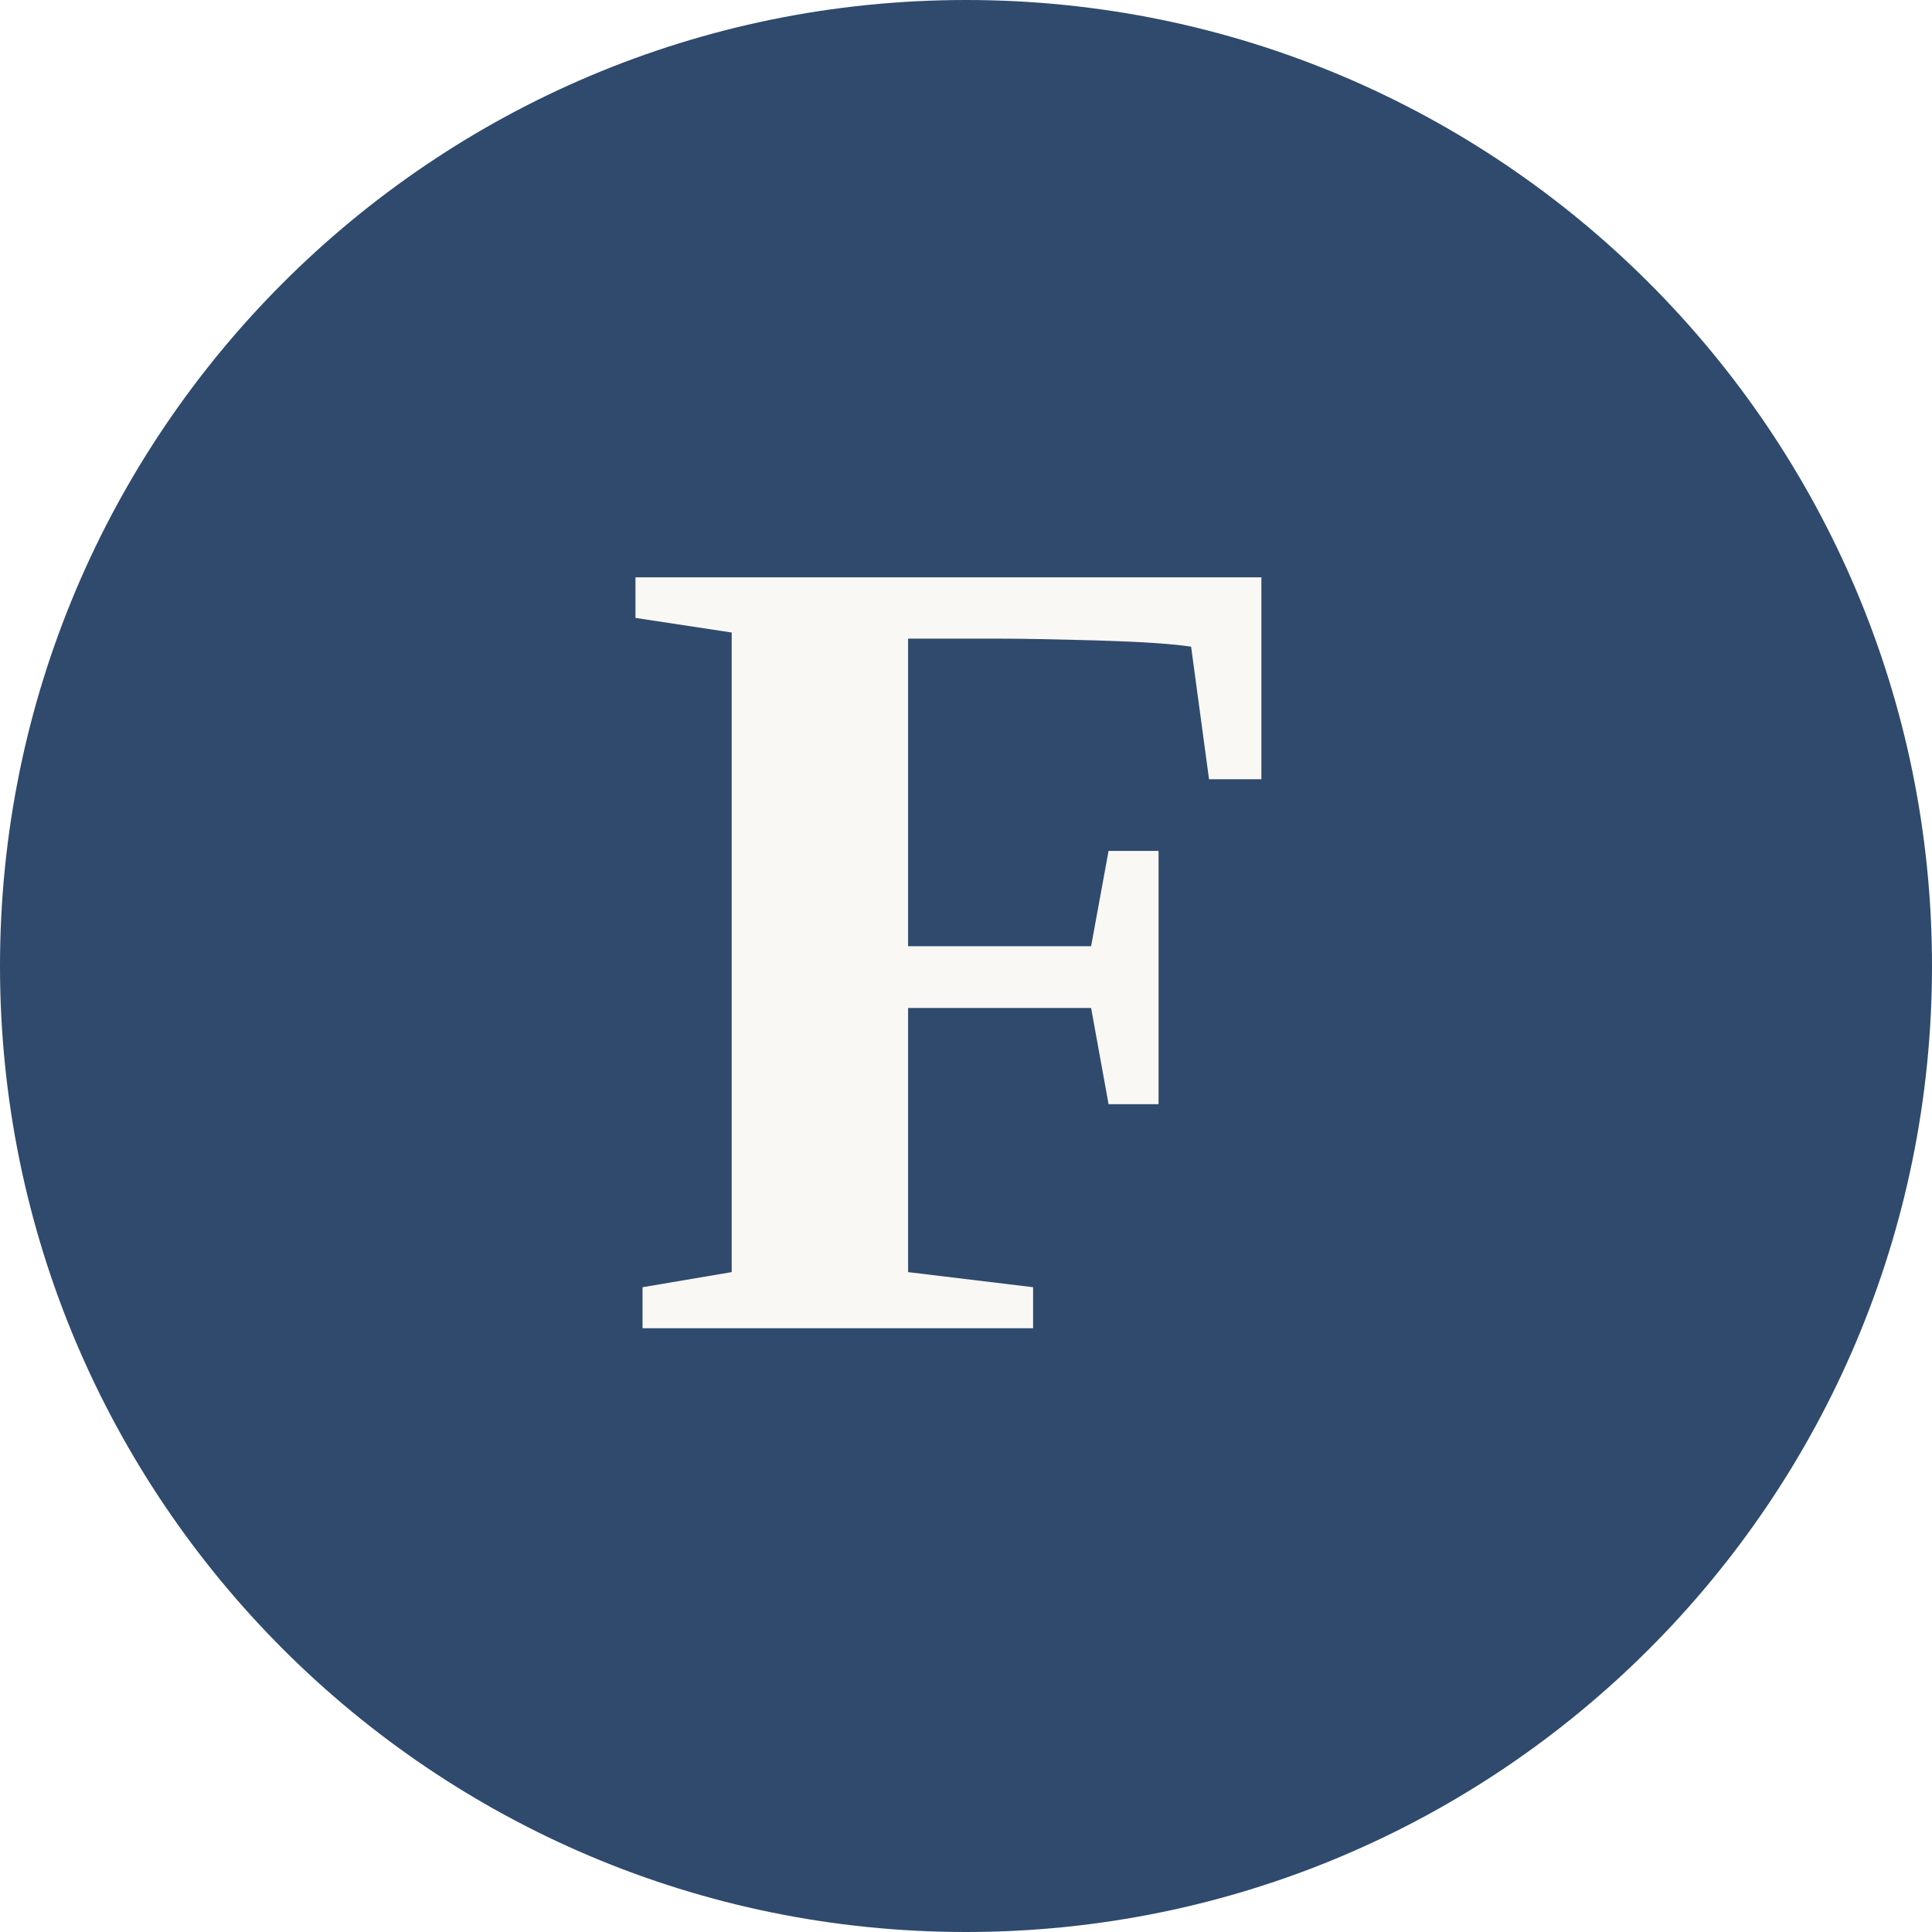
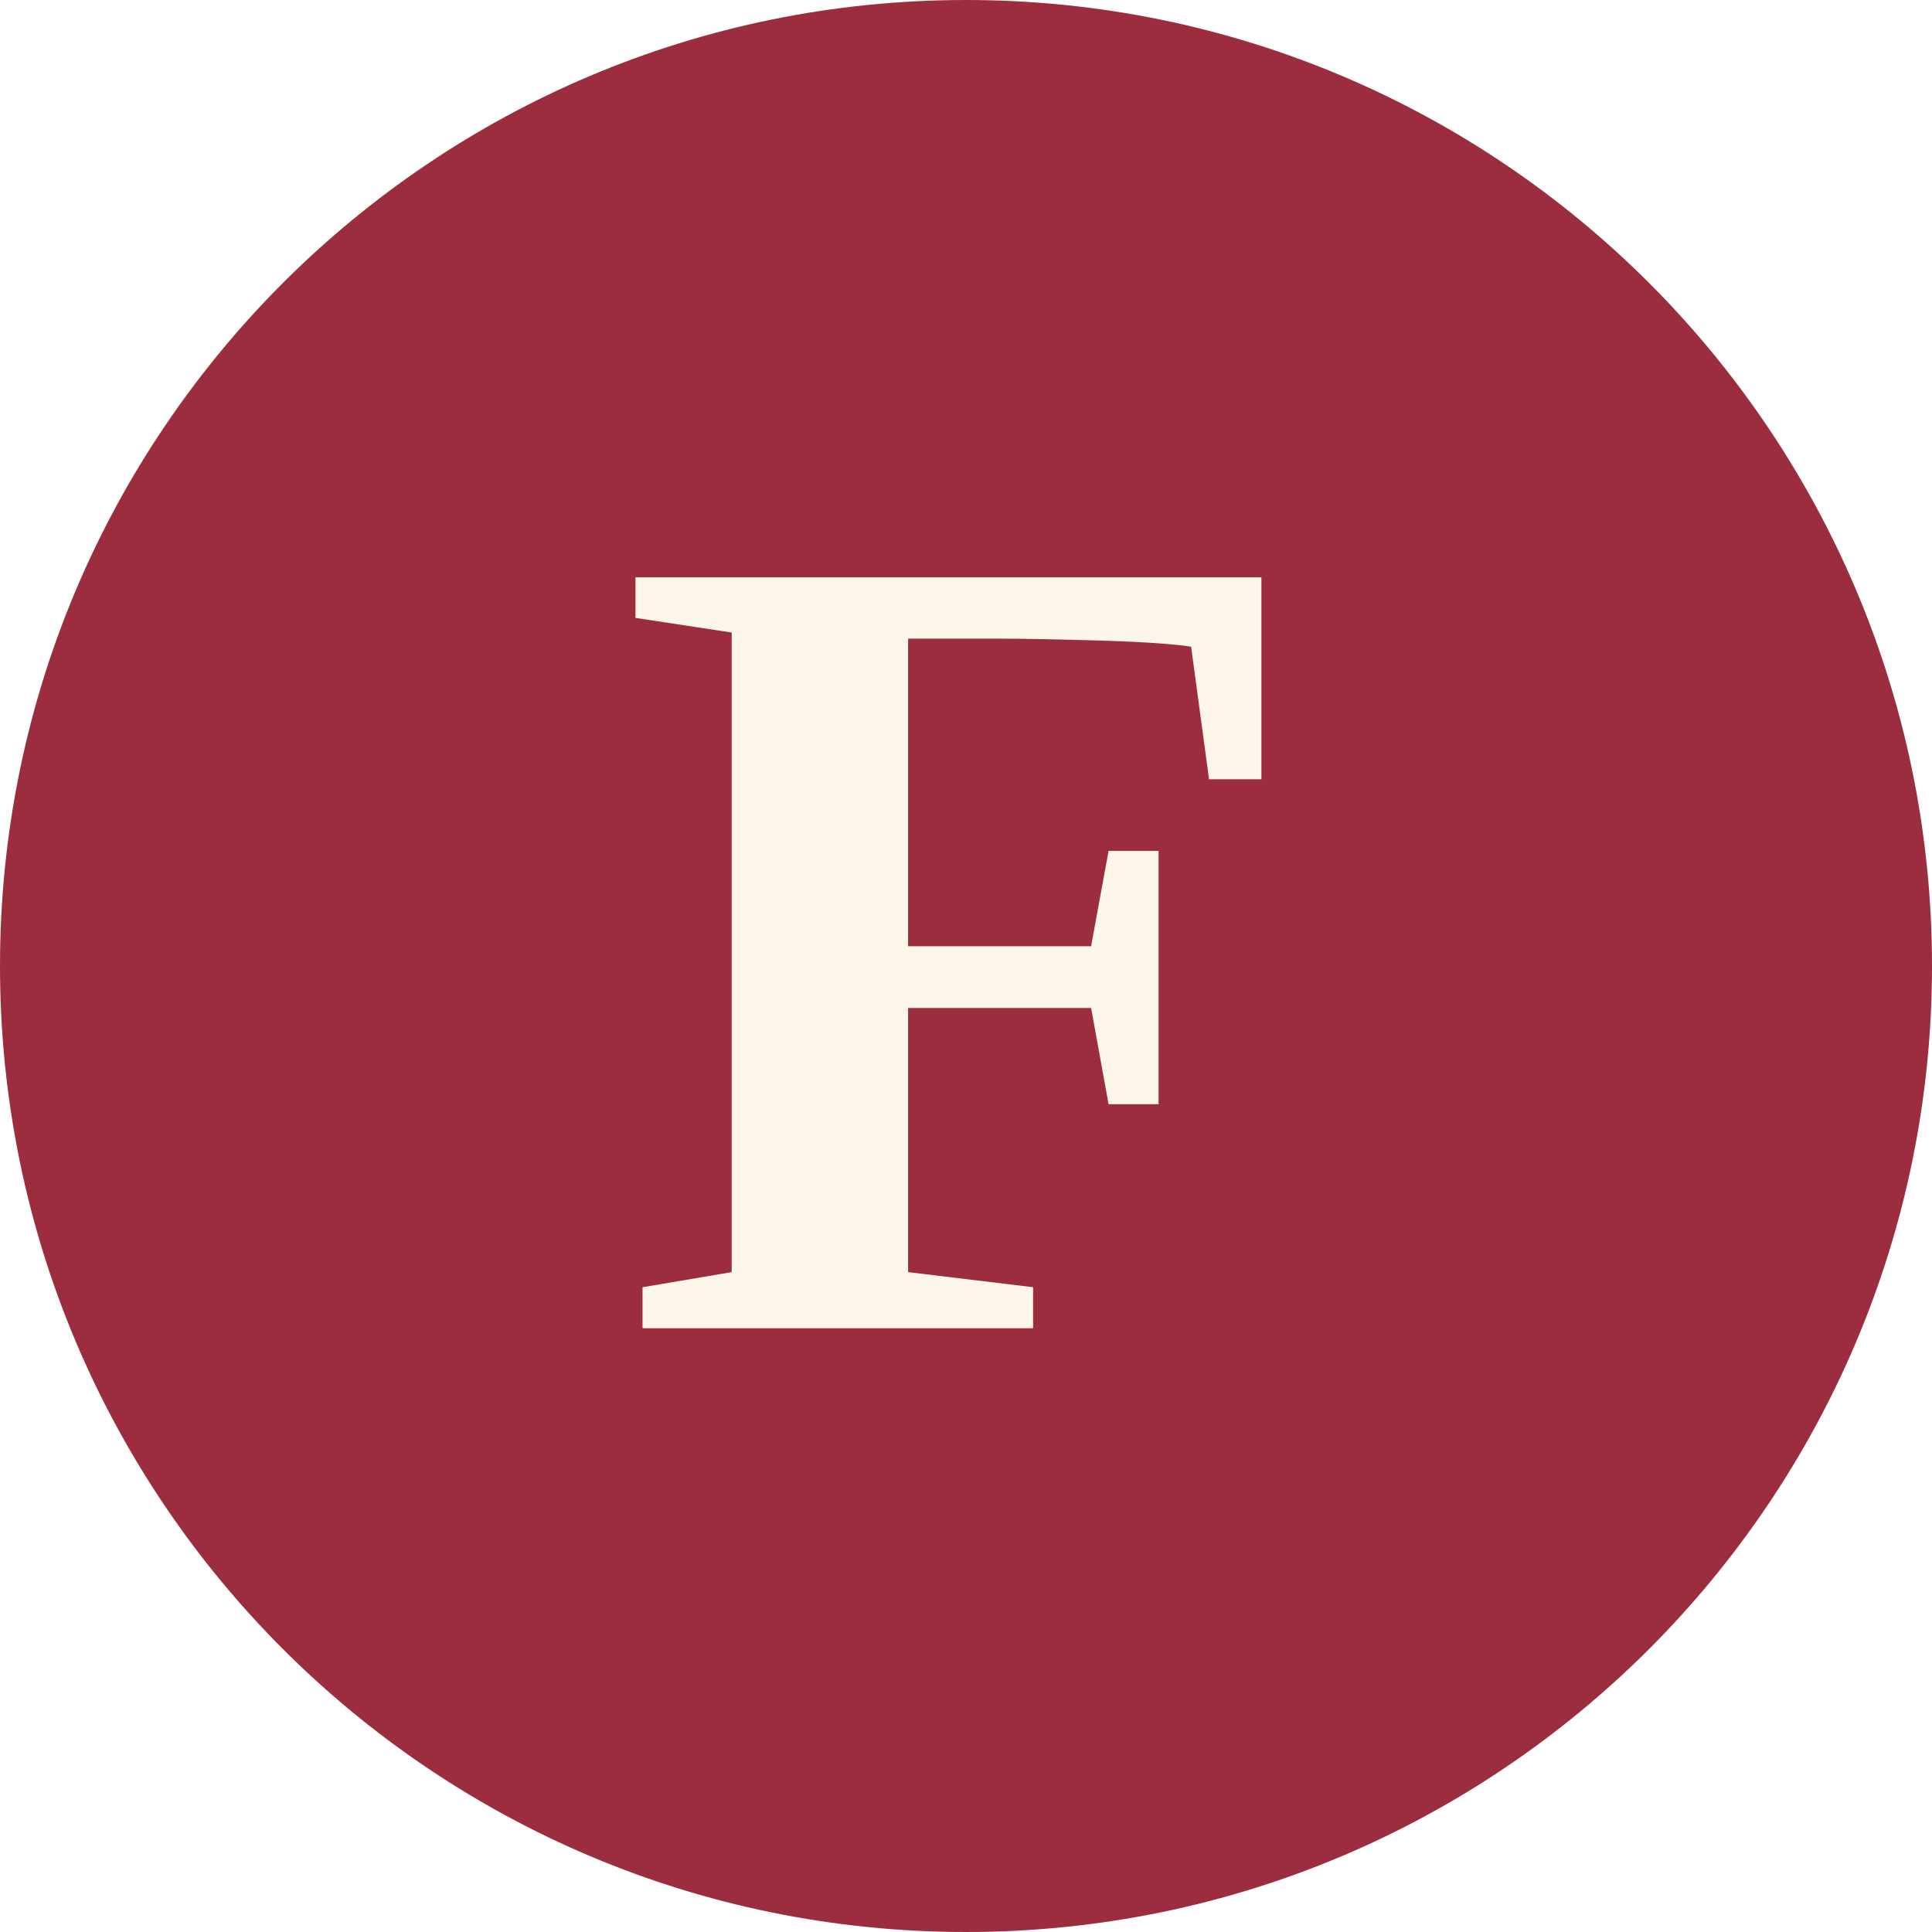
<svg xmlns="http://www.w3.org/2000/svg" viewBox="0 0 64 64">
-   <circle cx="32" cy="32" r="32" fill="#2f4a6d" />
-   <text x="32" y="44" text-anchor="middle" font-family="Georgia, 'Times New Roman', serif" font-size="38" font-weight="600" fill="#faf8f4">F</text>
+   <circle cx="32" cy="32" r="32" fill="#9b2d3f" />
+   <text x="32" y="44" text-anchor="middle" font-family="Georgia, 'Times New Roman', serif" font-size="38" font-weight="600" fill="#fdf6ea">F</text>
</svg>
